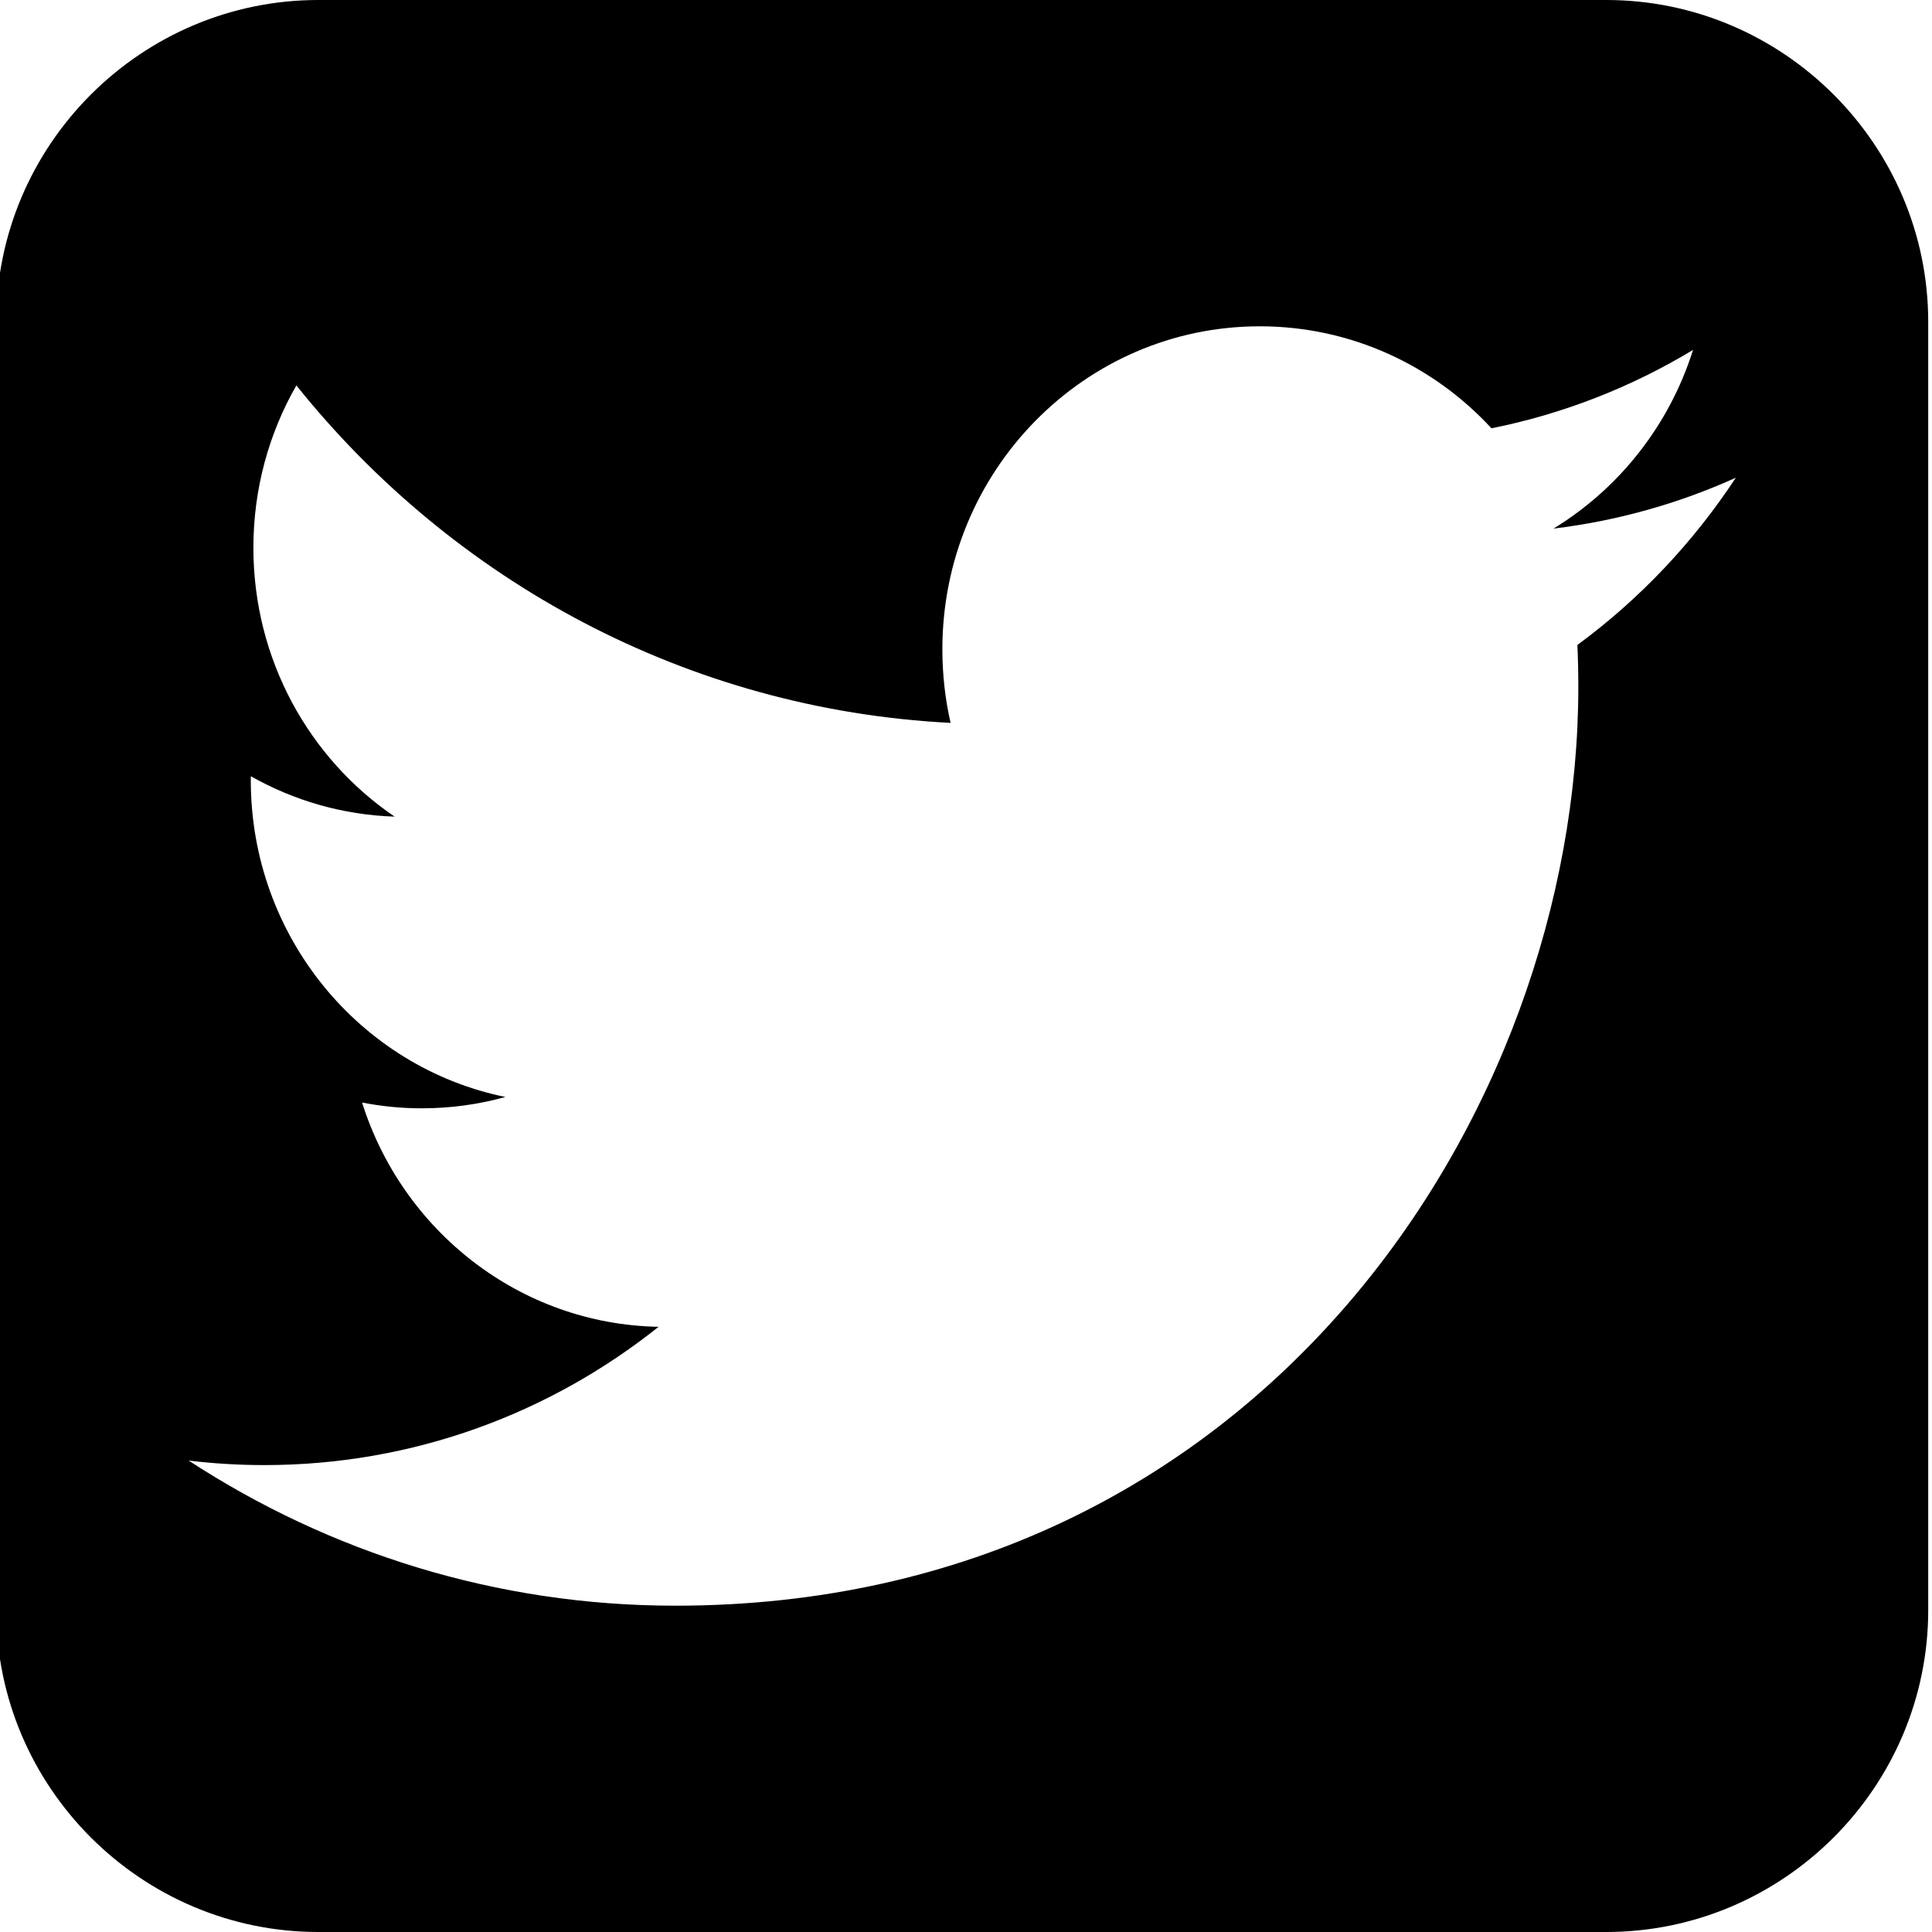
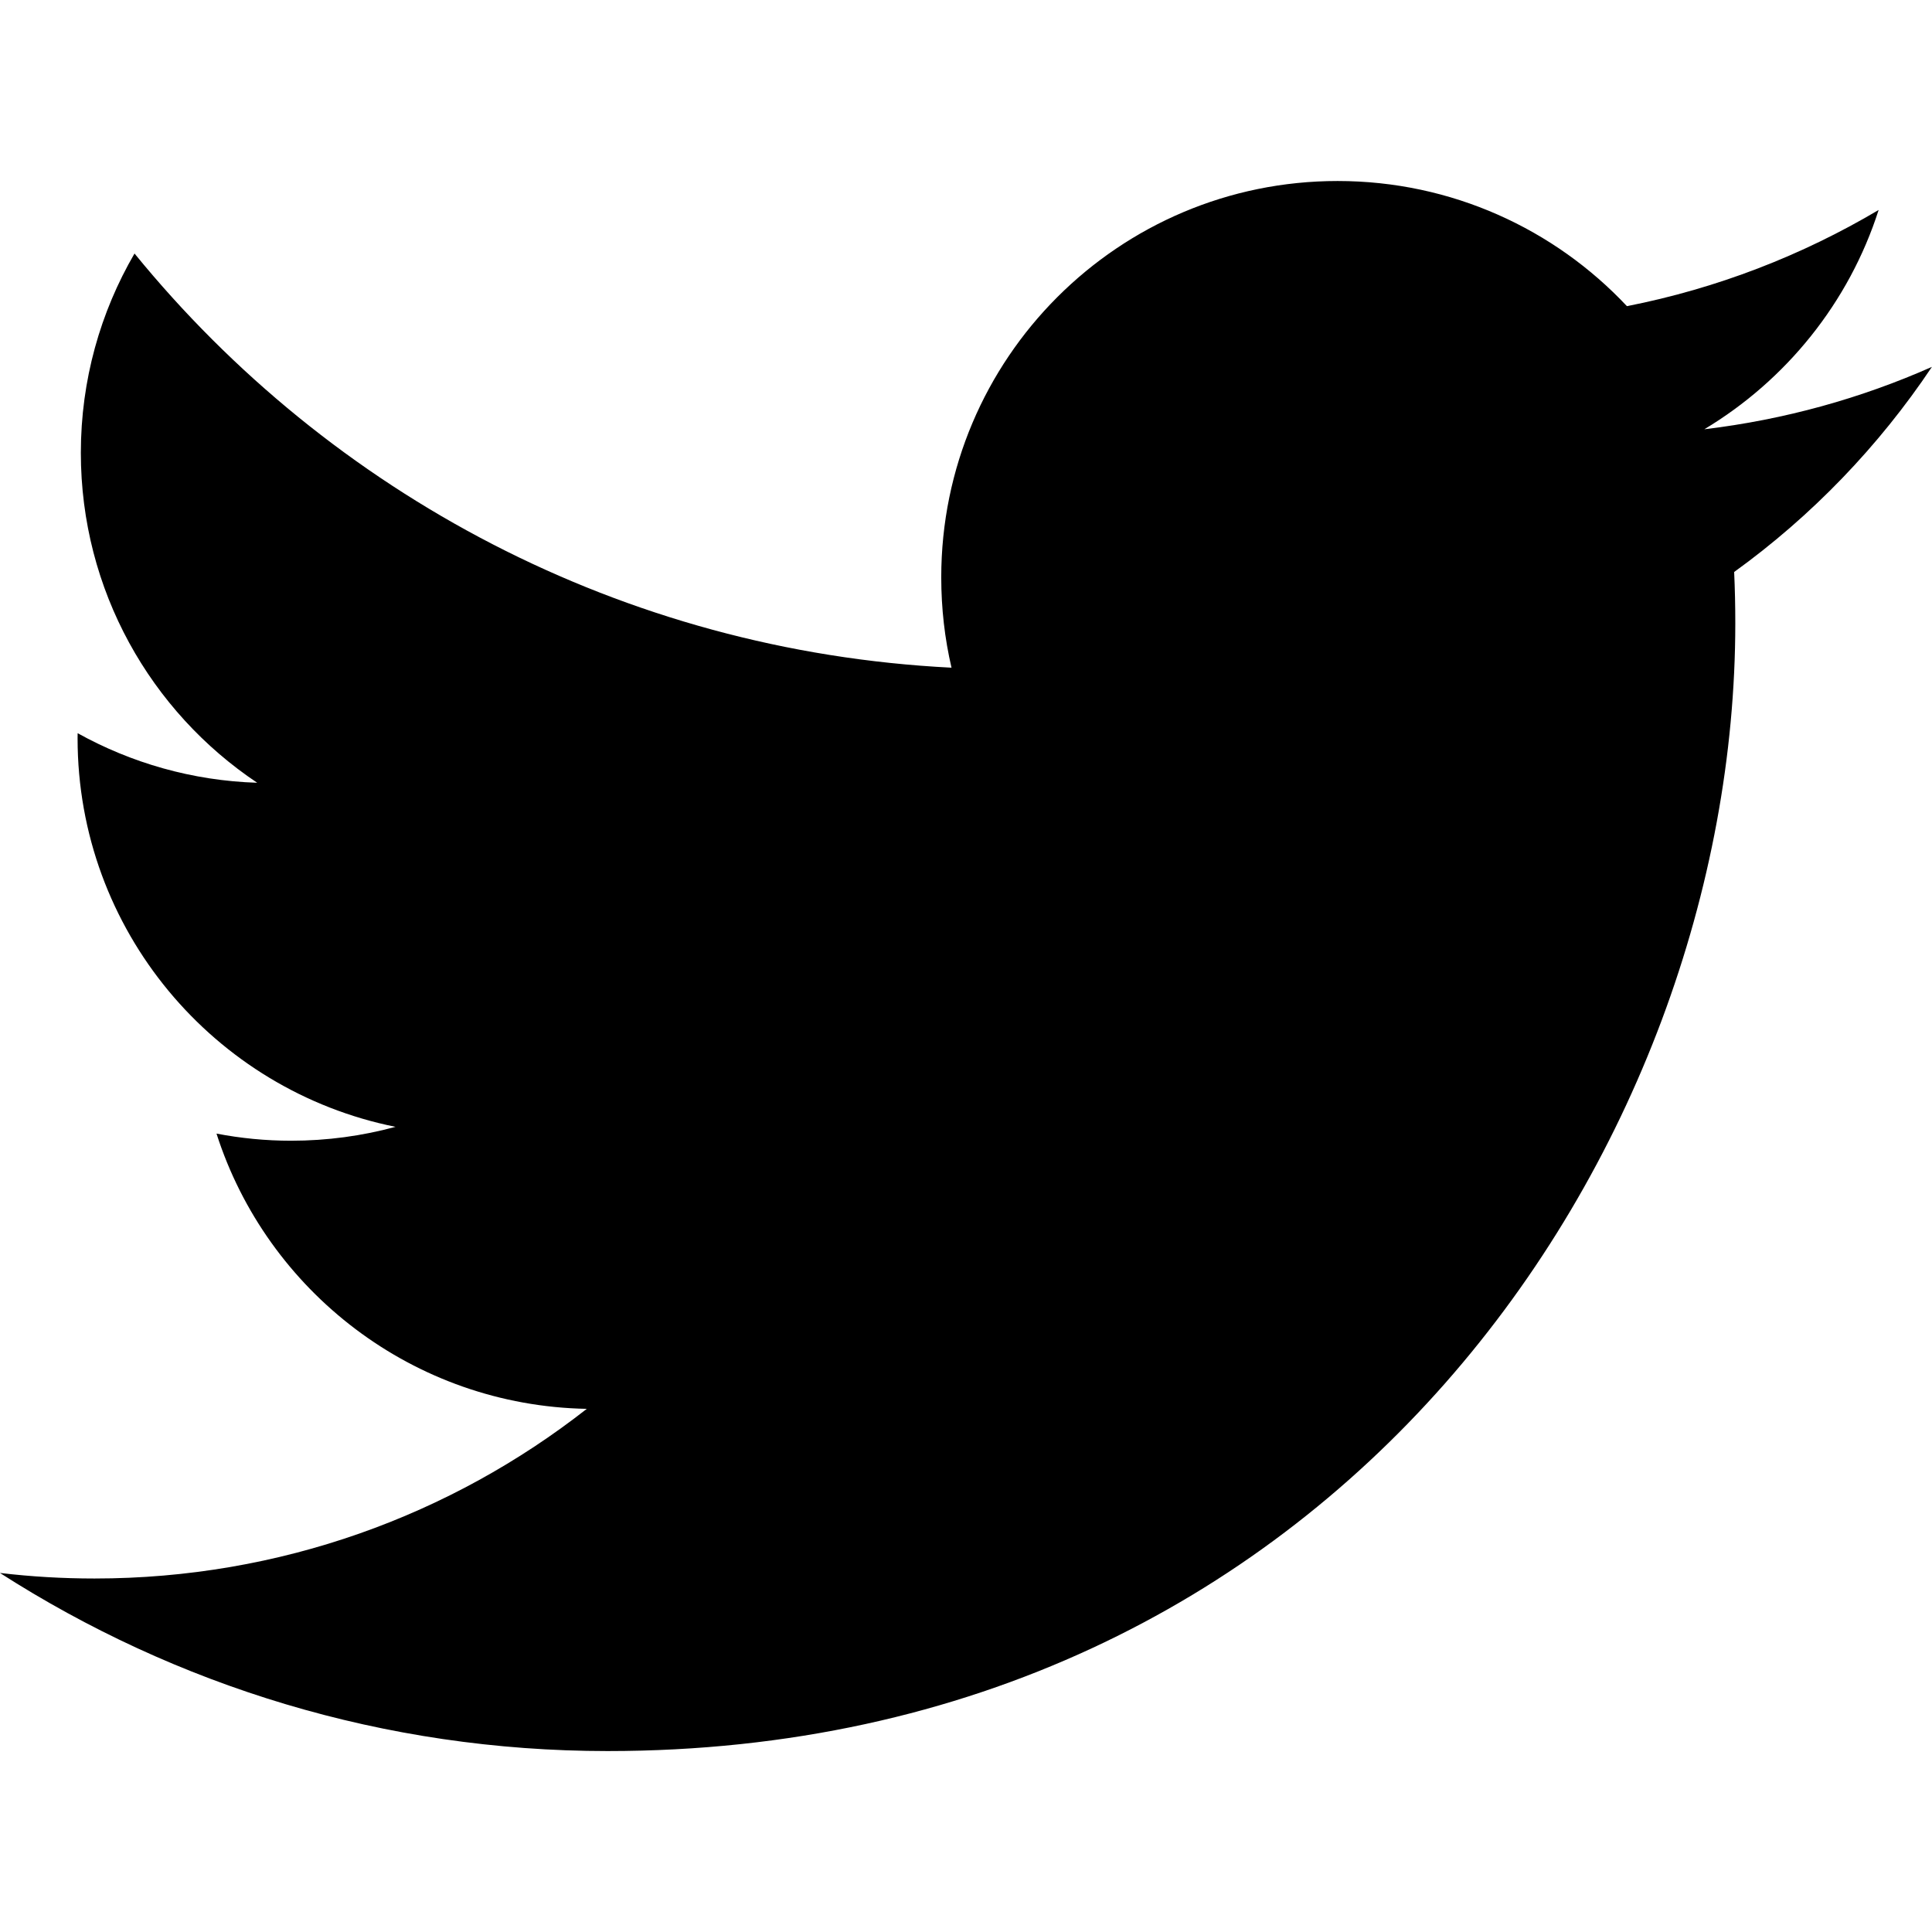
- <svg xmlns="http://www.w3.org/2000/svg" version="1.1" id="Layer_1" x="0px" y="0px" width="512px" height="512px" viewBox="0 0 512 512" enable-background="new 0 0 512 512" xml:space="preserve">
-   <path d="M425.671,0H84.343C37.406,0-1,38.405-1,85.345v341.312C-1,473.625,37.406,512,84.343,512h341.328  C472.609,512,511,473.625,511,426.655V85.345C511,38.405,472.609,0,425.671,0z M418.026,170.917  c0.164,3.671,0.245,7.364,0.245,11.074c0,113.106-84.608,243.534-239.33,243.534c-47.502,0-91.717-14.174-128.943-38.459  c6.58,0.793,13.276,1.197,20.065,1.197c39.411,0,75.679-13.686,104.467-36.642c-36.808-0.69-67.872-25.438-78.577-59.44  c5.137,1,10.406,1.536,15.826,1.536c7.672,0,15.103-1.048,22.16-3.004c-38.48-7.866-67.475-42.458-67.475-83.928  c0-0.361,0-0.719,0.008-1.076c11.34,6.41,24.312,10.26,38.1,10.705c-22.571-15.349-37.421-41.546-37.421-71.244  c0-15.685,4.147-30.389,11.389-43.029c41.487,51.785,103.468,85.86,173.377,89.431c-1.435-6.266-2.179-12.798-2.179-19.507  c0-47.269,37.664-85.59,84.115-85.59c24.195,0,46.06,10.393,61.401,27.029c19.16-3.838,37.162-10.96,53.416-20.771  c-6.281,19.988-19.617,36.761-36.982,47.355c17.013-2.069,33.226-6.67,48.31-13.477C448.725,143.774,434.463,158.85,418.026,170.917  z" />
+ <svg xmlns="http://www.w3.org/2000/svg" version="1.1" width="32" height="32" viewBox="0 0 32 32">
+   <g>
+ </g>
+   <path d="M32 6.076c-1.177 0.522-2.443 0.875-3.771 1.034 1.355-0.813 2.396-2.099 2.887-3.632-1.269 0.752-2.674 1.299-4.169 1.593-1.198-1.276-2.904-2.073-4.792-2.073-3.626 0-6.565 2.939-6.565 6.565 0 0.515 0.058 1.016 0.17 1.496-5.456-0.274-10.294-2.888-13.532-6.86-0.565 0.97-0.889 2.097-0.889 3.301 0 2.278 1.159 4.287 2.921 5.465-1.076-0.034-2.088-0.329-2.974-0.821-0.001 0.027-0.001 0.055-0.001 0.083 0 3.181 2.263 5.834 5.266 6.437-0.551 0.15-1.131 0.23-1.73 0.23-0.423 0-0.834-0.041-1.235-0.118 0.835 2.608 3.26 4.506 6.133 4.559-2.247 1.761-5.078 2.81-8.154 2.81-0.53 0-1.052-0.031-1.566-0.092 2.905 1.863 6.356 2.95 10.064 2.95 12.076 0 18.679-10.004 18.679-18.68 0-0.285-0.006-0.568-0.019-0.849 1.283-0.926 2.396-2.082 3.276-3.398z" fill="#000000" />
</svg>
